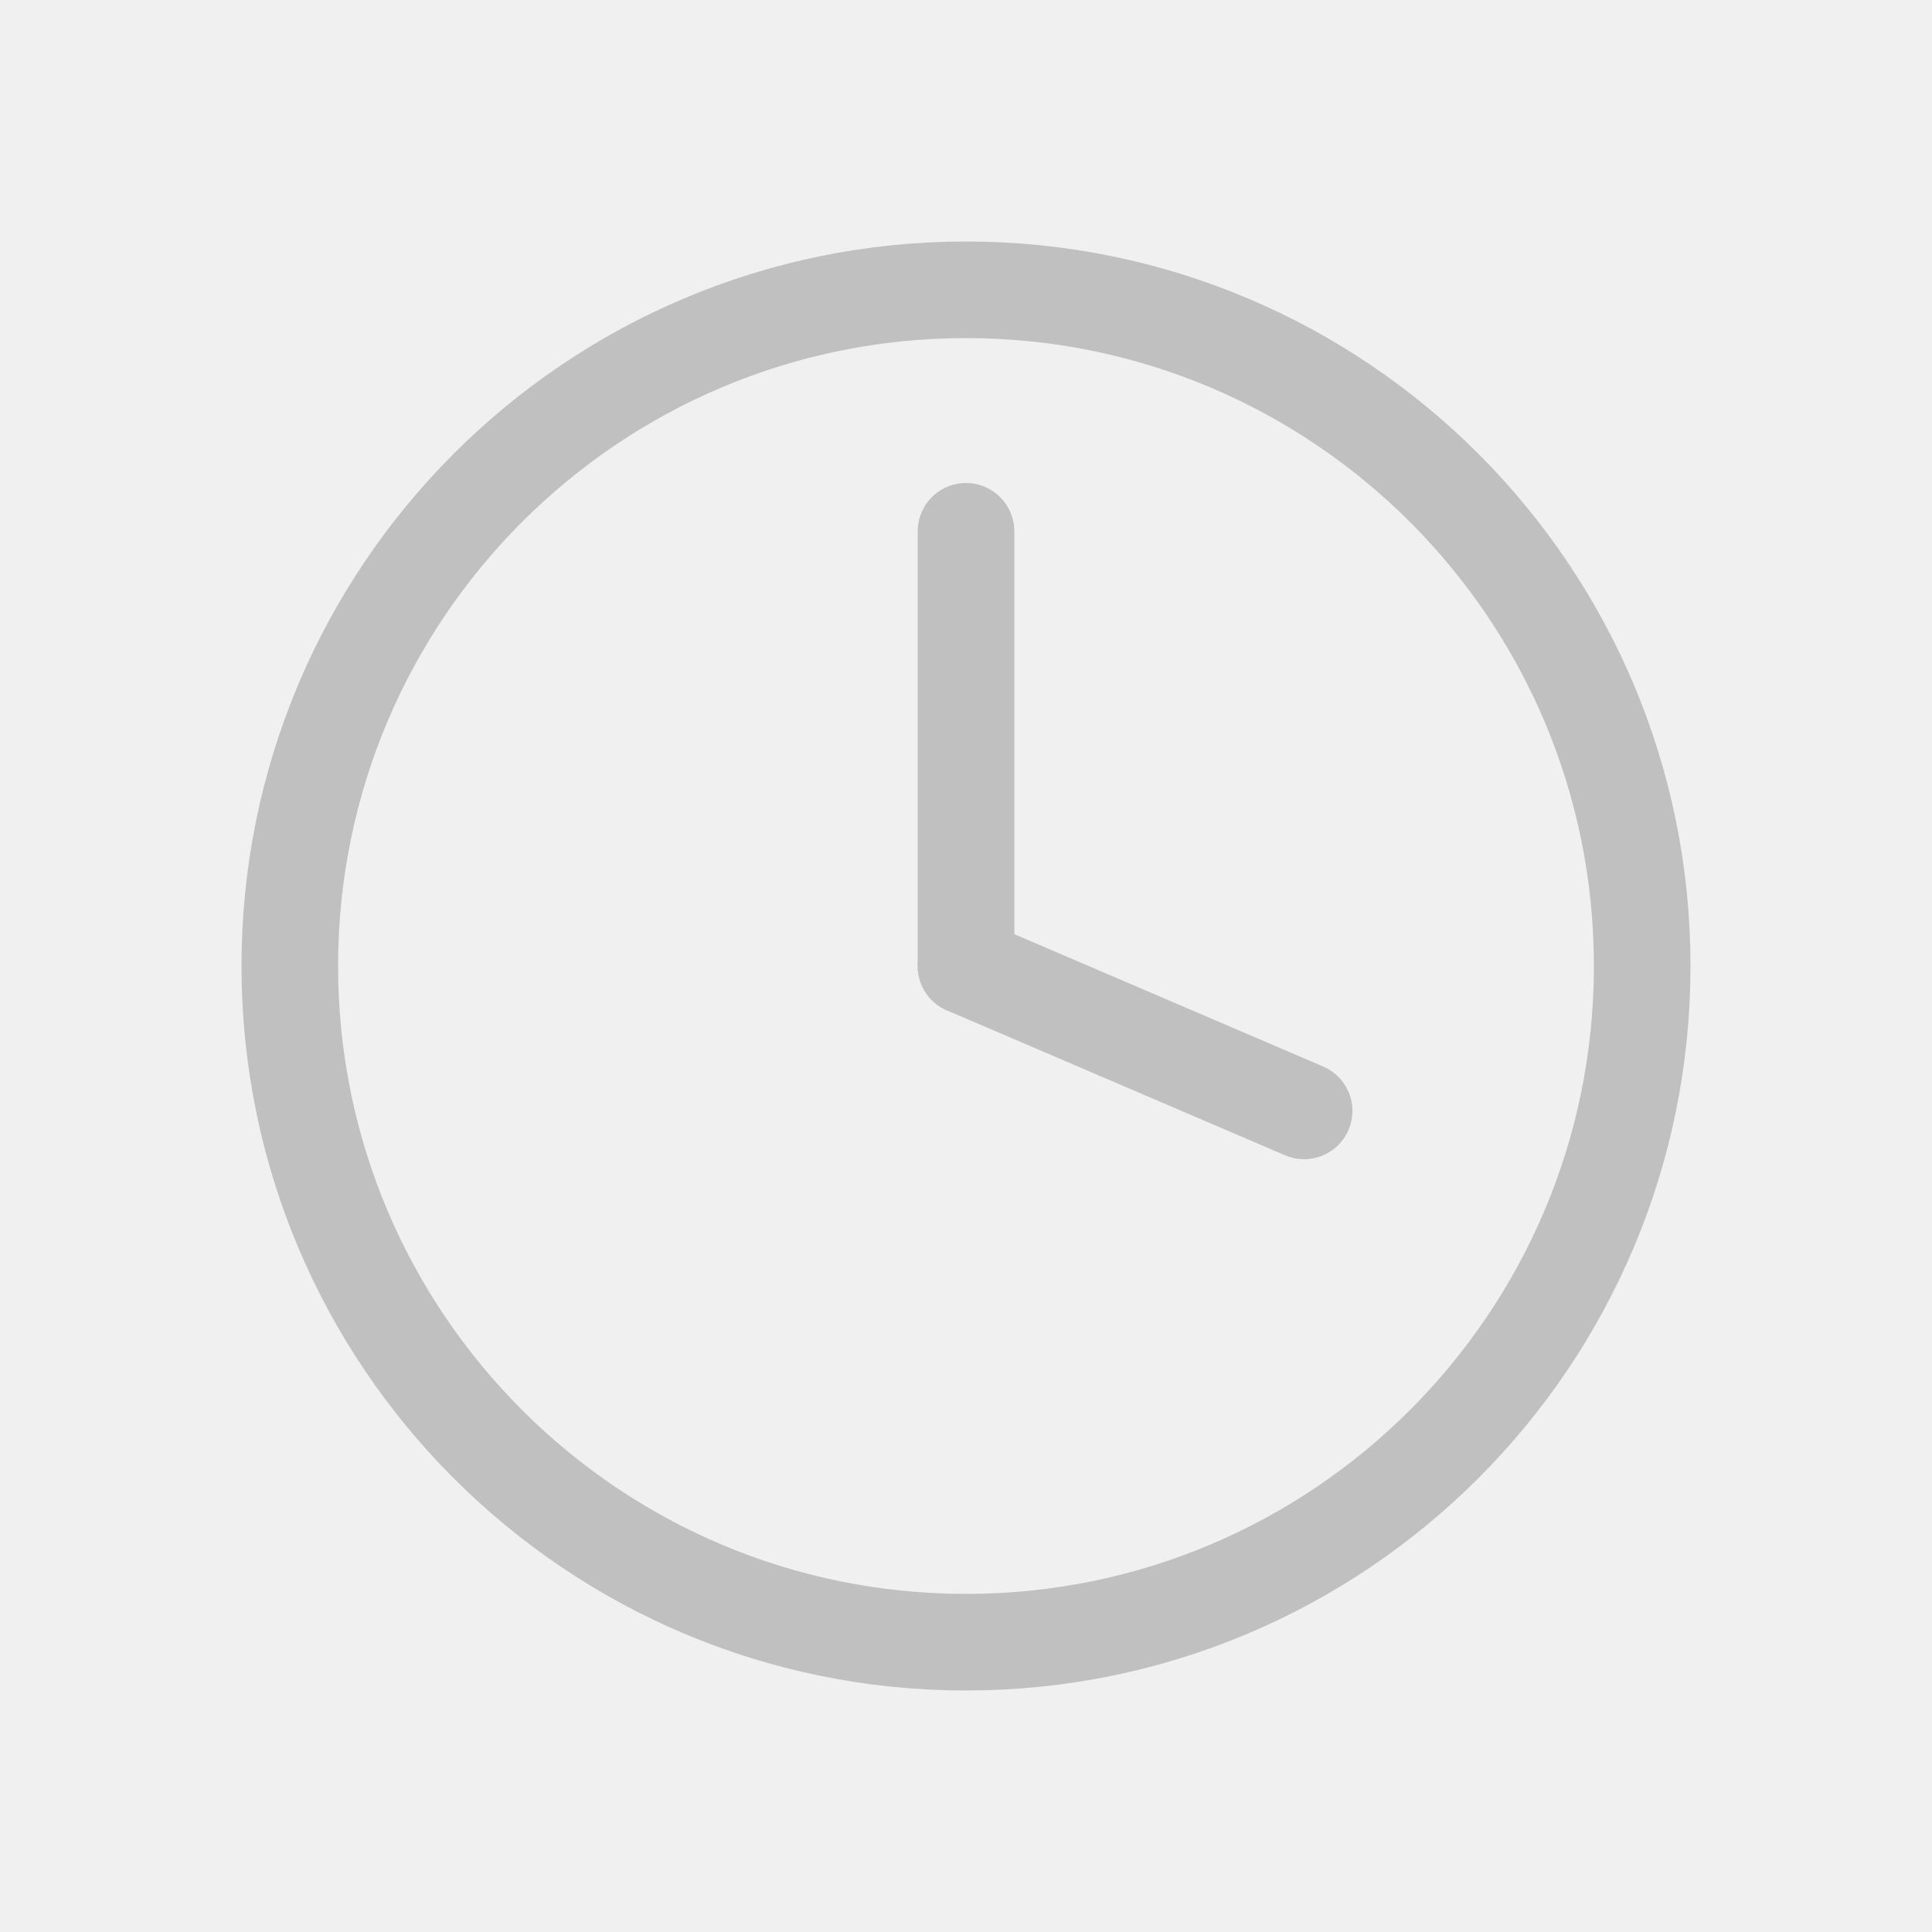
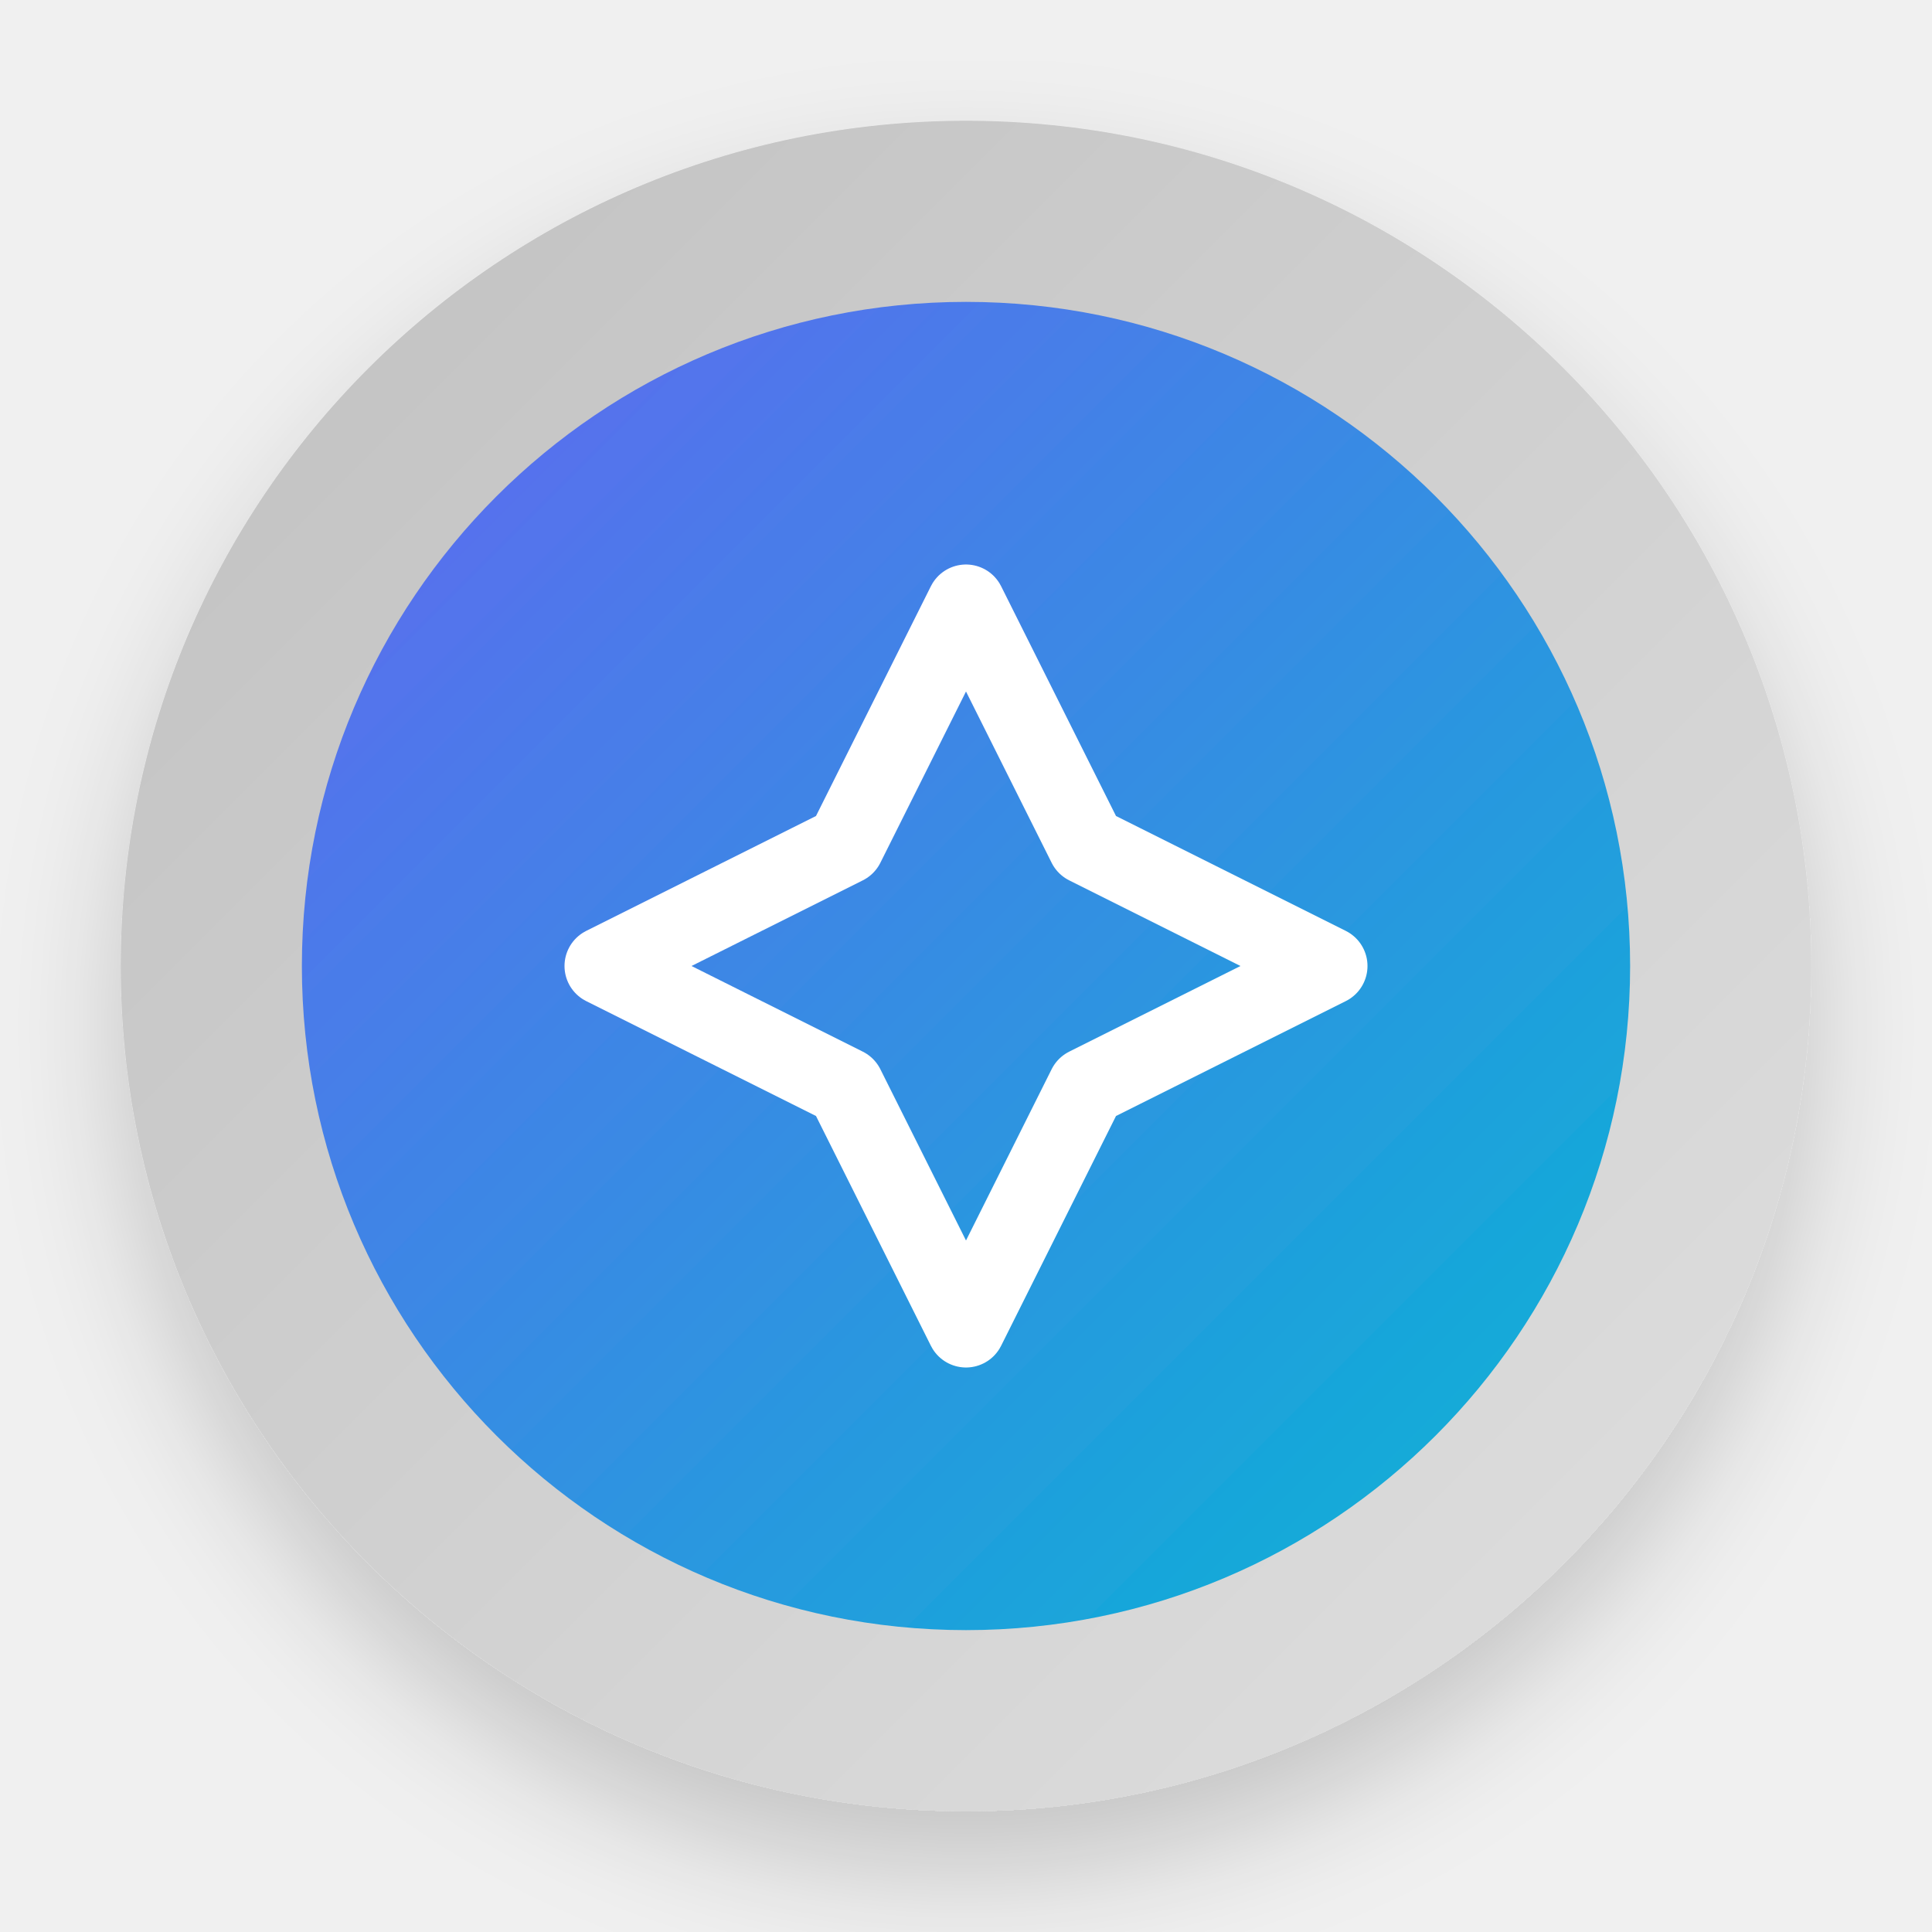
- <svg xmlns="http://www.w3.org/2000/svg" viewBox="0 0 200 200" fill="none" stroke="#C0C0C0" stroke-width="10" stroke-linecap="round" stroke-linejoin="round">
-   <circle cx="100" cy="100" r="70" />
-   <line x1="100" y1="100" x2="100" y2="55" />
-   <line x1="100" y1="100" x2="135" y2="115" />
+ <svg xmlns="http://www.w3.org/2000/svg" width="64" height="64" viewBox="0 0 64 64" role="img" aria-label="Async Ninja – Silver">
+   <defs>
+     <linearGradient id="ring" x1="0" y1="0" x2="1" y2="1">
+       <stop offset="0%" stop-color="#C0C0C0" />
+       <stop offset="100%" stop-color="#E0E0E0" />
+     </linearGradient>
+     <linearGradient id="inner" x1="0" y1="0" x2="1" y2="1">
+       <stop offset="0%" stop-color="#6366f1" />
+       <stop offset="100%" stop-color="#06b6d4" />
+     </linearGradient>
+     <filter id="shadow" x="-20%" y="-20%" width="140%" height="140%">
+       <feDropShadow dx="0" dy="2" stdDeviation="2" flood-color="#000" flood-opacity=".18" />
+     </filter>
+   </defs>
+   <g filter="url(#shadow)">
+     <circle cx="32" cy="32" r="28" fill="url(#ring)" />
+     <circle cx="32" cy="32" r="22" fill="url(#inner)" />
+   </g>
+   <path d="M32 20 L36 28 L44 32 L36 36 L32 44 L28 36 L20 32 L28 28 Z" fill="none" stroke="#fff" stroke-width="2.6" stroke-linejoin="round" />
</svg>
